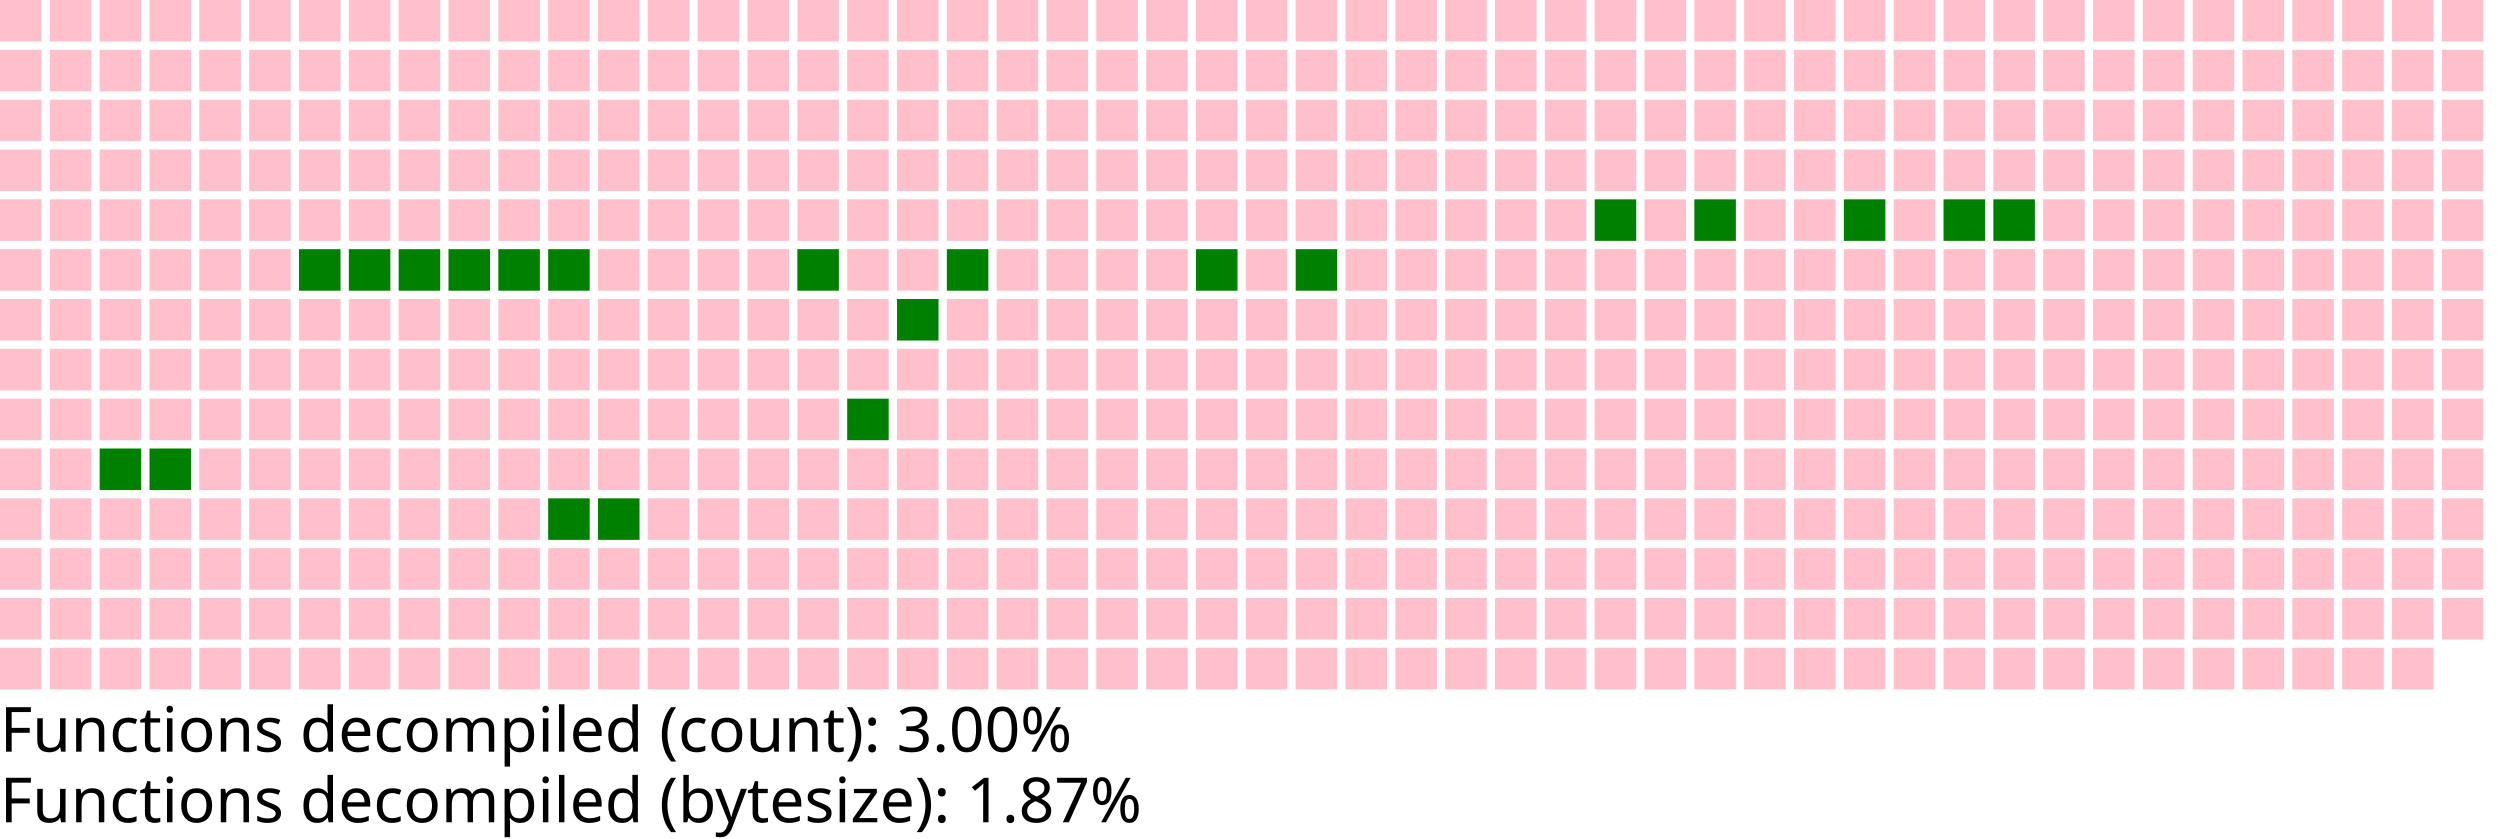
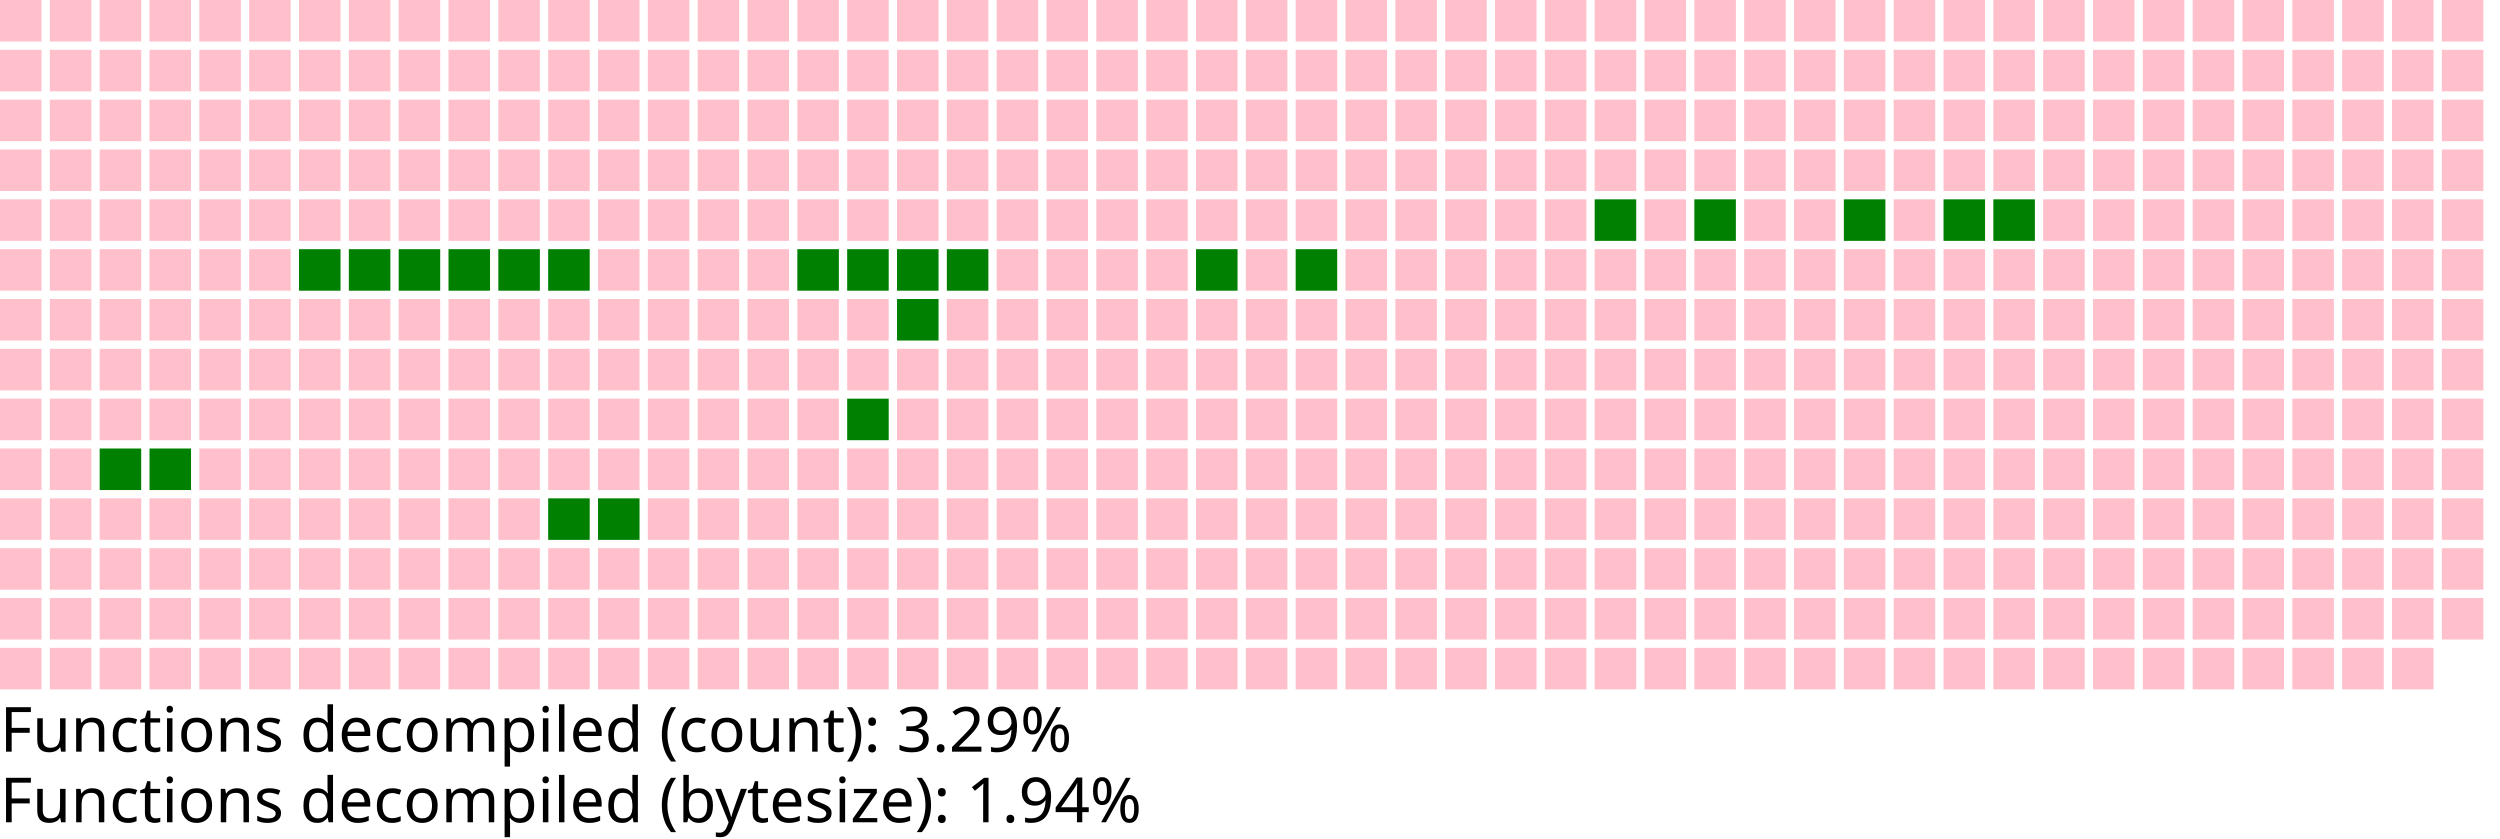
<svg xmlns="http://www.w3.org/2000/svg" version="1.1" width="602" height="202">
  <rect width="10" height="10" x="0" y="0" fill="pink" />
  <rect width="10" height="10" x="12" y="0" fill="pink" />
  <rect width="10" height="10" x="24" y="0" fill="pink" />
  <rect width="10" height="10" x="36" y="0" fill="pink" />
  <rect width="10" height="10" x="48" y="0" fill="pink" />
  <rect width="10" height="10" x="60" y="0" fill="pink" />
  <rect width="10" height="10" x="72" y="0" fill="pink" />
  <rect width="10" height="10" x="84" y="0" fill="pink" />
  <rect width="10" height="10" x="96" y="0" fill="pink" />
  <rect width="10" height="10" x="108" y="0" fill="pink" />
  <rect width="10" height="10" x="120" y="0" fill="pink" />
  <rect width="10" height="10" x="132" y="0" fill="pink" />
  <rect width="10" height="10" x="144" y="0" fill="pink" />
  <rect width="10" height="10" x="156" y="0" fill="pink" />
  <rect width="10" height="10" x="168" y="0" fill="pink" />
  <rect width="10" height="10" x="180" y="0" fill="pink" />
  <rect width="10" height="10" x="192" y="0" fill="pink" />
  <rect width="10" height="10" x="204" y="0" fill="pink" />
  <rect width="10" height="10" x="216" y="0" fill="pink" />
  <rect width="10" height="10" x="228" y="0" fill="pink" />
  <rect width="10" height="10" x="240" y="0" fill="pink" />
  <rect width="10" height="10" x="252" y="0" fill="pink" />
  <rect width="10" height="10" x="264" y="0" fill="pink" />
  <rect width="10" height="10" x="276" y="0" fill="pink" />
  <rect width="10" height="10" x="288" y="0" fill="pink" />
  <rect width="10" height="10" x="300" y="0" fill="pink" />
  <rect width="10" height="10" x="312" y="0" fill="pink" />
  <rect width="10" height="10" x="324" y="0" fill="pink" />
  <rect width="10" height="10" x="336" y="0" fill="pink" />
  <rect width="10" height="10" x="348" y="0" fill="pink" />
  <rect width="10" height="10" x="360" y="0" fill="pink" />
  <rect width="10" height="10" x="372" y="0" fill="pink" />
  <rect width="10" height="10" x="384" y="0" fill="pink" />
  <rect width="10" height="10" x="396" y="0" fill="pink" />
  <rect width="10" height="10" x="408" y="0" fill="pink" />
  <rect width="10" height="10" x="420" y="0" fill="pink" />
  <rect width="10" height="10" x="432" y="0" fill="pink" />
  <rect width="10" height="10" x="444" y="0" fill="pink" />
  <rect width="10" height="10" x="456" y="0" fill="pink" />
  <rect width="10" height="10" x="468" y="0" fill="pink" />
  <rect width="10" height="10" x="480" y="0" fill="pink" />
  <rect width="10" height="10" x="492" y="0" fill="pink" />
  <rect width="10" height="10" x="504" y="0" fill="pink" />
  <rect width="10" height="10" x="516" y="0" fill="pink" />
  <rect width="10" height="10" x="528" y="0" fill="pink" />
  <rect width="10" height="10" x="540" y="0" fill="pink" />
  <rect width="10" height="10" x="552" y="0" fill="pink" />
  <rect width="10" height="10" x="564" y="0" fill="pink" />
  <rect width="10" height="10" x="576" y="0" fill="pink" />
  <rect width="10" height="10" x="588" y="0" fill="pink" />
  <rect width="10" height="10" x="0" y="12" fill="pink" />
  <rect width="10" height="10" x="12" y="12" fill="pink" />
  <rect width="10" height="10" x="24" y="12" fill="pink" />
  <rect width="10" height="10" x="36" y="12" fill="pink" />
  <rect width="10" height="10" x="48" y="12" fill="pink" />
  <rect width="10" height="10" x="60" y="12" fill="pink" />
  <rect width="10" height="10" x="72" y="12" fill="pink" />
  <rect width="10" height="10" x="84" y="12" fill="pink" />
  <rect width="10" height="10" x="96" y="12" fill="pink" />
  <rect width="10" height="10" x="108" y="12" fill="pink" />
  <rect width="10" height="10" x="120" y="12" fill="pink" />
  <rect width="10" height="10" x="132" y="12" fill="pink" />
  <rect width="10" height="10" x="144" y="12" fill="pink" />
  <rect width="10" height="10" x="156" y="12" fill="pink" />
  <rect width="10" height="10" x="168" y="12" fill="pink" />
  <rect width="10" height="10" x="180" y="12" fill="pink" />
  <rect width="10" height="10" x="192" y="12" fill="pink" />
  <rect width="10" height="10" x="204" y="12" fill="pink" />
  <rect width="10" height="10" x="216" y="12" fill="pink" />
  <rect width="10" height="10" x="228" y="12" fill="pink" />
  <rect width="10" height="10" x="240" y="12" fill="pink" />
  <rect width="10" height="10" x="252" y="12" fill="pink" />
  <rect width="10" height="10" x="264" y="12" fill="pink" />
  <rect width="10" height="10" x="276" y="12" fill="pink" />
  <rect width="10" height="10" x="288" y="12" fill="pink" />
  <rect width="10" height="10" x="300" y="12" fill="pink" />
  <rect width="10" height="10" x="312" y="12" fill="pink" />
  <rect width="10" height="10" x="324" y="12" fill="pink" />
  <rect width="10" height="10" x="336" y="12" fill="pink" />
  <rect width="10" height="10" x="348" y="12" fill="pink" />
  <rect width="10" height="10" x="360" y="12" fill="pink" />
  <rect width="10" height="10" x="372" y="12" fill="pink" />
  <rect width="10" height="10" x="384" y="12" fill="pink" />
  <rect width="10" height="10" x="396" y="12" fill="pink" />
  <rect width="10" height="10" x="408" y="12" fill="pink" />
  <rect width="10" height="10" x="420" y="12" fill="pink" />
  <rect width="10" height="10" x="432" y="12" fill="pink" />
  <rect width="10" height="10" x="444" y="12" fill="pink" />
  <rect width="10" height="10" x="456" y="12" fill="pink" />
  <rect width="10" height="10" x="468" y="12" fill="pink" />
  <rect width="10" height="10" x="480" y="12" fill="pink" />
  <rect width="10" height="10" x="492" y="12" fill="pink" />
  <rect width="10" height="10" x="504" y="12" fill="pink" />
  <rect width="10" height="10" x="516" y="12" fill="pink" />
  <rect width="10" height="10" x="528" y="12" fill="pink" />
  <rect width="10" height="10" x="540" y="12" fill="pink" />
  <rect width="10" height="10" x="552" y="12" fill="pink" />
  <rect width="10" height="10" x="564" y="12" fill="pink" />
  <rect width="10" height="10" x="576" y="12" fill="pink" />
  <rect width="10" height="10" x="588" y="12" fill="pink" />
  <rect width="10" height="10" x="0" y="24" fill="pink" />
  <rect width="10" height="10" x="12" y="24" fill="pink" />
  <rect width="10" height="10" x="24" y="24" fill="pink" />
  <rect width="10" height="10" x="36" y="24" fill="pink" />
  <rect width="10" height="10" x="48" y="24" fill="pink" />
  <rect width="10" height="10" x="60" y="24" fill="pink" />
  <rect width="10" height="10" x="72" y="24" fill="pink" />
  <rect width="10" height="10" x="84" y="24" fill="pink" />
  <rect width="10" height="10" x="96" y="24" fill="pink" />
  <rect width="10" height="10" x="108" y="24" fill="pink" />
  <rect width="10" height="10" x="120" y="24" fill="pink" />
  <rect width="10" height="10" x="132" y="24" fill="pink" />
  <rect width="10" height="10" x="144" y="24" fill="pink" />
  <rect width="10" height="10" x="156" y="24" fill="pink" />
  <rect width="10" height="10" x="168" y="24" fill="pink" />
  <rect width="10" height="10" x="180" y="24" fill="pink" />
  <rect width="10" height="10" x="192" y="24" fill="pink" />
  <rect width="10" height="10" x="204" y="24" fill="pink" />
  <rect width="10" height="10" x="216" y="24" fill="pink" />
  <rect width="10" height="10" x="228" y="24" fill="pink" />
  <rect width="10" height="10" x="240" y="24" fill="pink" />
  <rect width="10" height="10" x="252" y="24" fill="pink" />
  <rect width="10" height="10" x="264" y="24" fill="pink" />
  <rect width="10" height="10" x="276" y="24" fill="pink" />
  <rect width="10" height="10" x="288" y="24" fill="pink" />
  <rect width="10" height="10" x="300" y="24" fill="pink" />
  <rect width="10" height="10" x="312" y="24" fill="pink" />
  <rect width="10" height="10" x="324" y="24" fill="pink" />
  <rect width="10" height="10" x="336" y="24" fill="pink" />
  <rect width="10" height="10" x="348" y="24" fill="pink" />
  <rect width="10" height="10" x="360" y="24" fill="pink" />
  <rect width="10" height="10" x="372" y="24" fill="pink" />
  <rect width="10" height="10" x="384" y="24" fill="pink" />
  <rect width="10" height="10" x="396" y="24" fill="pink" />
  <rect width="10" height="10" x="408" y="24" fill="pink" />
  <rect width="10" height="10" x="420" y="24" fill="pink" />
  <rect width="10" height="10" x="432" y="24" fill="pink" />
  <rect width="10" height="10" x="444" y="24" fill="pink" />
  <rect width="10" height="10" x="456" y="24" fill="pink" />
  <rect width="10" height="10" x="468" y="24" fill="pink" />
  <rect width="10" height="10" x="480" y="24" fill="pink" />
  <rect width="10" height="10" x="492" y="24" fill="pink" />
  <rect width="10" height="10" x="504" y="24" fill="pink" />
  <rect width="10" height="10" x="516" y="24" fill="pink" />
  <rect width="10" height="10" x="528" y="24" fill="pink" />
  <rect width="10" height="10" x="540" y="24" fill="pink" />
  <rect width="10" height="10" x="552" y="24" fill="pink" />
  <rect width="10" height="10" x="564" y="24" fill="pink" />
  <rect width="10" height="10" x="576" y="24" fill="pink" />
  <rect width="10" height="10" x="588" y="24" fill="pink" />
  <rect width="10" height="10" x="0" y="36" fill="pink" />
  <rect width="10" height="10" x="12" y="36" fill="pink" />
  <rect width="10" height="10" x="24" y="36" fill="pink" />
  <rect width="10" height="10" x="36" y="36" fill="pink" />
  <rect width="10" height="10" x="48" y="36" fill="pink" />
  <rect width="10" height="10" x="60" y="36" fill="pink" />
  <rect width="10" height="10" x="72" y="36" fill="pink" />
  <rect width="10" height="10" x="84" y="36" fill="pink" />
  <rect width="10" height="10" x="96" y="36" fill="pink" />
  <rect width="10" height="10" x="108" y="36" fill="pink" />
  <rect width="10" height="10" x="120" y="36" fill="pink" />
  <rect width="10" height="10" x="132" y="36" fill="pink" />
  <rect width="10" height="10" x="144" y="36" fill="pink" />
  <rect width="10" height="10" x="156" y="36" fill="pink" />
  <rect width="10" height="10" x="168" y="36" fill="pink" />
  <rect width="10" height="10" x="180" y="36" fill="pink" />
  <rect width="10" height="10" x="192" y="36" fill="pink" />
  <rect width="10" height="10" x="204" y="36" fill="pink" />
  <rect width="10" height="10" x="216" y="36" fill="pink" />
  <rect width="10" height="10" x="228" y="36" fill="pink" />
  <rect width="10" height="10" x="240" y="36" fill="pink" />
  <rect width="10" height="10" x="252" y="36" fill="pink" />
  <rect width="10" height="10" x="264" y="36" fill="pink" />
  <rect width="10" height="10" x="276" y="36" fill="pink" />
  <rect width="10" height="10" x="288" y="36" fill="pink" />
  <rect width="10" height="10" x="300" y="36" fill="pink" />
  <rect width="10" height="10" x="312" y="36" fill="pink" />
  <rect width="10" height="10" x="324" y="36" fill="pink" />
  <rect width="10" height="10" x="336" y="36" fill="pink" />
  <rect width="10" height="10" x="348" y="36" fill="pink" />
  <rect width="10" height="10" x="360" y="36" fill="pink" />
  <rect width="10" height="10" x="372" y="36" fill="pink" />
  <rect width="10" height="10" x="384" y="36" fill="pink" />
  <rect width="10" height="10" x="396" y="36" fill="pink" />
  <rect width="10" height="10" x="408" y="36" fill="pink" />
  <rect width="10" height="10" x="420" y="36" fill="pink" />
  <rect width="10" height="10" x="432" y="36" fill="pink" />
  <rect width="10" height="10" x="444" y="36" fill="pink" />
  <rect width="10" height="10" x="456" y="36" fill="pink" />
  <rect width="10" height="10" x="468" y="36" fill="pink" />
  <rect width="10" height="10" x="480" y="36" fill="pink" />
  <rect width="10" height="10" x="492" y="36" fill="pink" />
  <rect width="10" height="10" x="504" y="36" fill="pink" />
  <rect width="10" height="10" x="516" y="36" fill="pink" />
  <rect width="10" height="10" x="528" y="36" fill="pink" />
  <rect width="10" height="10" x="540" y="36" fill="pink" />
  <rect width="10" height="10" x="552" y="36" fill="pink" />
  <rect width="10" height="10" x="564" y="36" fill="pink" />
  <rect width="10" height="10" x="576" y="36" fill="pink" />
  <rect width="10" height="10" x="588" y="36" fill="pink" />
  <rect width="10" height="10" x="0" y="48" fill="pink" />
  <rect width="10" height="10" x="12" y="48" fill="pink" />
  <rect width="10" height="10" x="24" y="48" fill="pink" />
  <rect width="10" height="10" x="36" y="48" fill="pink" />
  <rect width="10" height="10" x="48" y="48" fill="pink" />
  <rect width="10" height="10" x="60" y="48" fill="pink" />
  <rect width="10" height="10" x="72" y="48" fill="pink" />
  <rect width="10" height="10" x="84" y="48" fill="pink" />
  <rect width="10" height="10" x="96" y="48" fill="pink" />
  <rect width="10" height="10" x="108" y="48" fill="pink" />
  <rect width="10" height="10" x="120" y="48" fill="pink" />
  <rect width="10" height="10" x="132" y="48" fill="pink" />
  <rect width="10" height="10" x="144" y="48" fill="pink" />
  <rect width="10" height="10" x="156" y="48" fill="pink" />
  <rect width="10" height="10" x="168" y="48" fill="pink" />
  <rect width="10" height="10" x="180" y="48" fill="pink" />
  <rect width="10" height="10" x="192" y="48" fill="pink" />
  <rect width="10" height="10" x="204" y="48" fill="pink" />
  <rect width="10" height="10" x="216" y="48" fill="pink" />
  <rect width="10" height="10" x="228" y="48" fill="pink" />
  <rect width="10" height="10" x="240" y="48" fill="pink" />
  <rect width="10" height="10" x="252" y="48" fill="pink" />
  <rect width="10" height="10" x="264" y="48" fill="pink" />
  <rect width="10" height="10" x="276" y="48" fill="pink" />
  <rect width="10" height="10" x="288" y="48" fill="pink" />
  <rect width="10" height="10" x="300" y="48" fill="pink" />
  <rect width="10" height="10" x="312" y="48" fill="pink" />
  <rect width="10" height="10" x="324" y="48" fill="pink" />
  <rect width="10" height="10" x="336" y="48" fill="pink" />
  <rect width="10" height="10" x="348" y="48" fill="pink" />
  <rect width="10" height="10" x="360" y="48" fill="pink" />
  <rect width="10" height="10" x="372" y="48" fill="pink" />
  <rect width="10" height="10" x="384" y="48" fill="green" />
  <rect width="10" height="10" x="396" y="48" fill="pink" />
  <rect width="10" height="10" x="408" y="48" fill="green" />
  <rect width="10" height="10" x="420" y="48" fill="pink" />
  <rect width="10" height="10" x="432" y="48" fill="pink" />
  <rect width="10" height="10" x="444" y="48" fill="green" />
  <rect width="10" height="10" x="456" y="48" fill="pink" />
  <rect width="10" height="10" x="468" y="48" fill="green" />
  <rect width="10" height="10" x="480" y="48" fill="green" />
  <rect width="10" height="10" x="492" y="48" fill="pink" />
  <rect width="10" height="10" x="504" y="48" fill="pink" />
  <rect width="10" height="10" x="516" y="48" fill="pink" />
  <rect width="10" height="10" x="528" y="48" fill="pink" />
  <rect width="10" height="10" x="540" y="48" fill="pink" />
  <rect width="10" height="10" x="552" y="48" fill="pink" />
  <rect width="10" height="10" x="564" y="48" fill="pink" />
  <rect width="10" height="10" x="576" y="48" fill="pink" />
  <rect width="10" height="10" x="588" y="48" fill="pink" />
  <rect width="10" height="10" x="0" y="60" fill="pink" />
  <rect width="10" height="10" x="12" y="60" fill="pink" />
  <rect width="10" height="10" x="24" y="60" fill="pink" />
  <rect width="10" height="10" x="36" y="60" fill="pink" />
  <rect width="10" height="10" x="48" y="60" fill="pink" />
  <rect width="10" height="10" x="60" y="60" fill="pink" />
  <rect width="10" height="10" x="72" y="60" fill="green" />
  <rect width="10" height="10" x="84" y="60" fill="green" />
  <rect width="10" height="10" x="96" y="60" fill="green" />
  <rect width="10" height="10" x="108" y="60" fill="green" />
  <rect width="10" height="10" x="120" y="60" fill="green" />
  <rect width="10" height="10" x="132" y="60" fill="green" />
  <rect width="10" height="10" x="144" y="60" fill="pink" />
  <rect width="10" height="10" x="156" y="60" fill="pink" />
  <rect width="10" height="10" x="168" y="60" fill="pink" />
  <rect width="10" height="10" x="180" y="60" fill="pink" />
  <rect width="10" height="10" x="192" y="60" fill="green" />
-   <rect width="10" height="10" x="204" y="60" fill="pink" />
-   <rect width="10" height="10" x="216" y="60" fill="pink" />
+   <rect width="10" height="10" x="204" y="60" fill="green" />
+   <rect width="10" height="10" x="216" y="60" fill="green" />
  <rect width="10" height="10" x="228" y="60" fill="green" />
  <rect width="10" height="10" x="240" y="60" fill="pink" />
  <rect width="10" height="10" x="252" y="60" fill="pink" />
  <rect width="10" height="10" x="264" y="60" fill="pink" />
  <rect width="10" height="10" x="276" y="60" fill="pink" />
  <rect width="10" height="10" x="288" y="60" fill="green" />
  <rect width="10" height="10" x="300" y="60" fill="pink" />
  <rect width="10" height="10" x="312" y="60" fill="green" />
  <rect width="10" height="10" x="324" y="60" fill="pink" />
  <rect width="10" height="10" x="336" y="60" fill="pink" />
  <rect width="10" height="10" x="348" y="60" fill="pink" />
  <rect width="10" height="10" x="360" y="60" fill="pink" />
  <rect width="10" height="10" x="372" y="60" fill="pink" />
  <rect width="10" height="10" x="384" y="60" fill="pink" />
  <rect width="10" height="10" x="396" y="60" fill="pink" />
  <rect width="10" height="10" x="408" y="60" fill="pink" />
  <rect width="10" height="10" x="420" y="60" fill="pink" />
  <rect width="10" height="10" x="432" y="60" fill="pink" />
  <rect width="10" height="10" x="444" y="60" fill="pink" />
  <rect width="10" height="10" x="456" y="60" fill="pink" />
  <rect width="10" height="10" x="468" y="60" fill="pink" />
  <rect width="10" height="10" x="480" y="60" fill="pink" />
  <rect width="10" height="10" x="492" y="60" fill="pink" />
  <rect width="10" height="10" x="504" y="60" fill="pink" />
  <rect width="10" height="10" x="516" y="60" fill="pink" />
  <rect width="10" height="10" x="528" y="60" fill="pink" />
  <rect width="10" height="10" x="540" y="60" fill="pink" />
  <rect width="10" height="10" x="552" y="60" fill="pink" />
  <rect width="10" height="10" x="564" y="60" fill="pink" />
  <rect width="10" height="10" x="576" y="60" fill="pink" />
  <rect width="10" height="10" x="588" y="60" fill="pink" />
  <rect width="10" height="10" x="0" y="72" fill="pink" />
  <rect width="10" height="10" x="12" y="72" fill="pink" />
  <rect width="10" height="10" x="24" y="72" fill="pink" />
  <rect width="10" height="10" x="36" y="72" fill="pink" />
  <rect width="10" height="10" x="48" y="72" fill="pink" />
  <rect width="10" height="10" x="60" y="72" fill="pink" />
  <rect width="10" height="10" x="72" y="72" fill="pink" />
  <rect width="10" height="10" x="84" y="72" fill="pink" />
  <rect width="10" height="10" x="96" y="72" fill="pink" />
  <rect width="10" height="10" x="108" y="72" fill="pink" />
  <rect width="10" height="10" x="120" y="72" fill="pink" />
  <rect width="10" height="10" x="132" y="72" fill="pink" />
  <rect width="10" height="10" x="144" y="72" fill="pink" />
  <rect width="10" height="10" x="156" y="72" fill="pink" />
  <rect width="10" height="10" x="168" y="72" fill="pink" />
  <rect width="10" height="10" x="180" y="72" fill="pink" />
  <rect width="10" height="10" x="192" y="72" fill="pink" />
  <rect width="10" height="10" x="204" y="72" fill="pink" />
  <rect width="10" height="10" x="216" y="72" fill="green" />
  <rect width="10" height="10" x="228" y="72" fill="pink" />
  <rect width="10" height="10" x="240" y="72" fill="pink" />
  <rect width="10" height="10" x="252" y="72" fill="pink" />
  <rect width="10" height="10" x="264" y="72" fill="pink" />
  <rect width="10" height="10" x="276" y="72" fill="pink" />
  <rect width="10" height="10" x="288" y="72" fill="pink" />
  <rect width="10" height="10" x="300" y="72" fill="pink" />
  <rect width="10" height="10" x="312" y="72" fill="pink" />
  <rect width="10" height="10" x="324" y="72" fill="pink" />
  <rect width="10" height="10" x="336" y="72" fill="pink" />
  <rect width="10" height="10" x="348" y="72" fill="pink" />
  <rect width="10" height="10" x="360" y="72" fill="pink" />
  <rect width="10" height="10" x="372" y="72" fill="pink" />
  <rect width="10" height="10" x="384" y="72" fill="pink" />
  <rect width="10" height="10" x="396" y="72" fill="pink" />
  <rect width="10" height="10" x="408" y="72" fill="pink" />
  <rect width="10" height="10" x="420" y="72" fill="pink" />
  <rect width="10" height="10" x="432" y="72" fill="pink" />
  <rect width="10" height="10" x="444" y="72" fill="pink" />
  <rect width="10" height="10" x="456" y="72" fill="pink" />
  <rect width="10" height="10" x="468" y="72" fill="pink" />
  <rect width="10" height="10" x="480" y="72" fill="pink" />
  <rect width="10" height="10" x="492" y="72" fill="pink" />
  <rect width="10" height="10" x="504" y="72" fill="pink" />
  <rect width="10" height="10" x="516" y="72" fill="pink" />
  <rect width="10" height="10" x="528" y="72" fill="pink" />
  <rect width="10" height="10" x="540" y="72" fill="pink" />
  <rect width="10" height="10" x="552" y="72" fill="pink" />
  <rect width="10" height="10" x="564" y="72" fill="pink" />
  <rect width="10" height="10" x="576" y="72" fill="pink" />
  <rect width="10" height="10" x="588" y="72" fill="pink" />
  <rect width="10" height="10" x="0" y="84" fill="pink" />
  <rect width="10" height="10" x="12" y="84" fill="pink" />
  <rect width="10" height="10" x="24" y="84" fill="pink" />
  <rect width="10" height="10" x="36" y="84" fill="pink" />
  <rect width="10" height="10" x="48" y="84" fill="pink" />
  <rect width="10" height="10" x="60" y="84" fill="pink" />
  <rect width="10" height="10" x="72" y="84" fill="pink" />
  <rect width="10" height="10" x="84" y="84" fill="pink" />
  <rect width="10" height="10" x="96" y="84" fill="pink" />
  <rect width="10" height="10" x="108" y="84" fill="pink" />
  <rect width="10" height="10" x="120" y="84" fill="pink" />
  <rect width="10" height="10" x="132" y="84" fill="pink" />
  <rect width="10" height="10" x="144" y="84" fill="pink" />
  <rect width="10" height="10" x="156" y="84" fill="pink" />
  <rect width="10" height="10" x="168" y="84" fill="pink" />
  <rect width="10" height="10" x="180" y="84" fill="pink" />
  <rect width="10" height="10" x="192" y="84" fill="pink" />
  <rect width="10" height="10" x="204" y="84" fill="pink" />
  <rect width="10" height="10" x="216" y="84" fill="pink" />
  <rect width="10" height="10" x="228" y="84" fill="pink" />
  <rect width="10" height="10" x="240" y="84" fill="pink" />
  <rect width="10" height="10" x="252" y="84" fill="pink" />
  <rect width="10" height="10" x="264" y="84" fill="pink" />
  <rect width="10" height="10" x="276" y="84" fill="pink" />
  <rect width="10" height="10" x="288" y="84" fill="pink" />
  <rect width="10" height="10" x="300" y="84" fill="pink" />
  <rect width="10" height="10" x="312" y="84" fill="pink" />
  <rect width="10" height="10" x="324" y="84" fill="pink" />
  <rect width="10" height="10" x="336" y="84" fill="pink" />
  <rect width="10" height="10" x="348" y="84" fill="pink" />
  <rect width="10" height="10" x="360" y="84" fill="pink" />
  <rect width="10" height="10" x="372" y="84" fill="pink" />
  <rect width="10" height="10" x="384" y="84" fill="pink" />
  <rect width="10" height="10" x="396" y="84" fill="pink" />
  <rect width="10" height="10" x="408" y="84" fill="pink" />
  <rect width="10" height="10" x="420" y="84" fill="pink" />
  <rect width="10" height="10" x="432" y="84" fill="pink" />
  <rect width="10" height="10" x="444" y="84" fill="pink" />
  <rect width="10" height="10" x="456" y="84" fill="pink" />
  <rect width="10" height="10" x="468" y="84" fill="pink" />
  <rect width="10" height="10" x="480" y="84" fill="pink" />
  <rect width="10" height="10" x="492" y="84" fill="pink" />
  <rect width="10" height="10" x="504" y="84" fill="pink" />
  <rect width="10" height="10" x="516" y="84" fill="pink" />
  <rect width="10" height="10" x="528" y="84" fill="pink" />
  <rect width="10" height="10" x="540" y="84" fill="pink" />
  <rect width="10" height="10" x="552" y="84" fill="pink" />
  <rect width="10" height="10" x="564" y="84" fill="pink" />
  <rect width="10" height="10" x="576" y="84" fill="pink" />
  <rect width="10" height="10" x="588" y="84" fill="pink" />
  <rect width="10" height="10" x="0" y="96" fill="pink" />
  <rect width="10" height="10" x="12" y="96" fill="pink" />
  <rect width="10" height="10" x="24" y="96" fill="pink" />
  <rect width="10" height="10" x="36" y="96" fill="pink" />
  <rect width="10" height="10" x="48" y="96" fill="pink" />
  <rect width="10" height="10" x="60" y="96" fill="pink" />
  <rect width="10" height="10" x="72" y="96" fill="pink" />
  <rect width="10" height="10" x="84" y="96" fill="pink" />
  <rect width="10" height="10" x="96" y="96" fill="pink" />
  <rect width="10" height="10" x="108" y="96" fill="pink" />
  <rect width="10" height="10" x="120" y="96" fill="pink" />
  <rect width="10" height="10" x="132" y="96" fill="pink" />
  <rect width="10" height="10" x="144" y="96" fill="pink" />
  <rect width="10" height="10" x="156" y="96" fill="pink" />
  <rect width="10" height="10" x="168" y="96" fill="pink" />
  <rect width="10" height="10" x="180" y="96" fill="pink" />
  <rect width="10" height="10" x="192" y="96" fill="pink" />
  <rect width="10" height="10" x="204" y="96" fill="green" />
  <rect width="10" height="10" x="216" y="96" fill="pink" />
  <rect width="10" height="10" x="228" y="96" fill="pink" />
  <rect width="10" height="10" x="240" y="96" fill="pink" />
  <rect width="10" height="10" x="252" y="96" fill="pink" />
  <rect width="10" height="10" x="264" y="96" fill="pink" />
  <rect width="10" height="10" x="276" y="96" fill="pink" />
  <rect width="10" height="10" x="288" y="96" fill="pink" />
  <rect width="10" height="10" x="300" y="96" fill="pink" />
  <rect width="10" height="10" x="312" y="96" fill="pink" />
  <rect width="10" height="10" x="324" y="96" fill="pink" />
  <rect width="10" height="10" x="336" y="96" fill="pink" />
  <rect width="10" height="10" x="348" y="96" fill="pink" />
  <rect width="10" height="10" x="360" y="96" fill="pink" />
  <rect width="10" height="10" x="372" y="96" fill="pink" />
  <rect width="10" height="10" x="384" y="96" fill="pink" />
  <rect width="10" height="10" x="396" y="96" fill="pink" />
  <rect width="10" height="10" x="408" y="96" fill="pink" />
  <rect width="10" height="10" x="420" y="96" fill="pink" />
  <rect width="10" height="10" x="432" y="96" fill="pink" />
  <rect width="10" height="10" x="444" y="96" fill="pink" />
  <rect width="10" height="10" x="456" y="96" fill="pink" />
  <rect width="10" height="10" x="468" y="96" fill="pink" />
  <rect width="10" height="10" x="480" y="96" fill="pink" />
  <rect width="10" height="10" x="492" y="96" fill="pink" />
  <rect width="10" height="10" x="504" y="96" fill="pink" />
  <rect width="10" height="10" x="516" y="96" fill="pink" />
  <rect width="10" height="10" x="528" y="96" fill="pink" />
  <rect width="10" height="10" x="540" y="96" fill="pink" />
  <rect width="10" height="10" x="552" y="96" fill="pink" />
  <rect width="10" height="10" x="564" y="96" fill="pink" />
  <rect width="10" height="10" x="576" y="96" fill="pink" />
  <rect width="10" height="10" x="588" y="96" fill="pink" />
  <rect width="10" height="10" x="0" y="108" fill="pink" />
  <rect width="10" height="10" x="12" y="108" fill="pink" />
  <rect width="10" height="10" x="24" y="108" fill="green" />
  <rect width="10" height="10" x="36" y="108" fill="green" />
  <rect width="10" height="10" x="48" y="108" fill="pink" />
  <rect width="10" height="10" x="60" y="108" fill="pink" />
  <rect width="10" height="10" x="72" y="108" fill="pink" />
  <rect width="10" height="10" x="84" y="108" fill="pink" />
  <rect width="10" height="10" x="96" y="108" fill="pink" />
  <rect width="10" height="10" x="108" y="108" fill="pink" />
  <rect width="10" height="10" x="120" y="108" fill="pink" />
  <rect width="10" height="10" x="132" y="108" fill="pink" />
  <rect width="10" height="10" x="144" y="108" fill="pink" />
  <rect width="10" height="10" x="156" y="108" fill="pink" />
  <rect width="10" height="10" x="168" y="108" fill="pink" />
  <rect width="10" height="10" x="180" y="108" fill="pink" />
  <rect width="10" height="10" x="192" y="108" fill="pink" />
  <rect width="10" height="10" x="204" y="108" fill="pink" />
  <rect width="10" height="10" x="216" y="108" fill="pink" />
  <rect width="10" height="10" x="228" y="108" fill="pink" />
  <rect width="10" height="10" x="240" y="108" fill="pink" />
  <rect width="10" height="10" x="252" y="108" fill="pink" />
  <rect width="10" height="10" x="264" y="108" fill="pink" />
  <rect width="10" height="10" x="276" y="108" fill="pink" />
  <rect width="10" height="10" x="288" y="108" fill="pink" />
  <rect width="10" height="10" x="300" y="108" fill="pink" />
  <rect width="10" height="10" x="312" y="108" fill="pink" />
  <rect width="10" height="10" x="324" y="108" fill="pink" />
  <rect width="10" height="10" x="336" y="108" fill="pink" />
  <rect width="10" height="10" x="348" y="108" fill="pink" />
  <rect width="10" height="10" x="360" y="108" fill="pink" />
  <rect width="10" height="10" x="372" y="108" fill="pink" />
  <rect width="10" height="10" x="384" y="108" fill="pink" />
  <rect width="10" height="10" x="396" y="108" fill="pink" />
  <rect width="10" height="10" x="408" y="108" fill="pink" />
  <rect width="10" height="10" x="420" y="108" fill="pink" />
  <rect width="10" height="10" x="432" y="108" fill="pink" />
  <rect width="10" height="10" x="444" y="108" fill="pink" />
  <rect width="10" height="10" x="456" y="108" fill="pink" />
  <rect width="10" height="10" x="468" y="108" fill="pink" />
  <rect width="10" height="10" x="480" y="108" fill="pink" />
  <rect width="10" height="10" x="492" y="108" fill="pink" />
  <rect width="10" height="10" x="504" y="108" fill="pink" />
  <rect width="10" height="10" x="516" y="108" fill="pink" />
  <rect width="10" height="10" x="528" y="108" fill="pink" />
  <rect width="10" height="10" x="540" y="108" fill="pink" />
  <rect width="10" height="10" x="552" y="108" fill="pink" />
  <rect width="10" height="10" x="564" y="108" fill="pink" />
  <rect width="10" height="10" x="576" y="108" fill="pink" />
  <rect width="10" height="10" x="588" y="108" fill="pink" />
  <rect width="10" height="10" x="0" y="120" fill="pink" />
  <rect width="10" height="10" x="12" y="120" fill="pink" />
  <rect width="10" height="10" x="24" y="120" fill="pink" />
  <rect width="10" height="10" x="36" y="120" fill="pink" />
  <rect width="10" height="10" x="48" y="120" fill="pink" />
  <rect width="10" height="10" x="60" y="120" fill="pink" />
  <rect width="10" height="10" x="72" y="120" fill="pink" />
  <rect width="10" height="10" x="84" y="120" fill="pink" />
  <rect width="10" height="10" x="96" y="120" fill="pink" />
  <rect width="10" height="10" x="108" y="120" fill="pink" />
  <rect width="10" height="10" x="120" y="120" fill="pink" />
  <rect width="10" height="10" x="132" y="120" fill="green" />
  <rect width="10" height="10" x="144" y="120" fill="green" />
  <rect width="10" height="10" x="156" y="120" fill="pink" />
  <rect width="10" height="10" x="168" y="120" fill="pink" />
  <rect width="10" height="10" x="180" y="120" fill="pink" />
  <rect width="10" height="10" x="192" y="120" fill="pink" />
  <rect width="10" height="10" x="204" y="120" fill="pink" />
  <rect width="10" height="10" x="216" y="120" fill="pink" />
  <rect width="10" height="10" x="228" y="120" fill="pink" />
  <rect width="10" height="10" x="240" y="120" fill="pink" />
  <rect width="10" height="10" x="252" y="120" fill="pink" />
  <rect width="10" height="10" x="264" y="120" fill="pink" />
  <rect width="10" height="10" x="276" y="120" fill="pink" />
  <rect width="10" height="10" x="288" y="120" fill="pink" />
  <rect width="10" height="10" x="300" y="120" fill="pink" />
  <rect width="10" height="10" x="312" y="120" fill="pink" />
  <rect width="10" height="10" x="324" y="120" fill="pink" />
  <rect width="10" height="10" x="336" y="120" fill="pink" />
  <rect width="10" height="10" x="348" y="120" fill="pink" />
  <rect width="10" height="10" x="360" y="120" fill="pink" />
  <rect width="10" height="10" x="372" y="120" fill="pink" />
  <rect width="10" height="10" x="384" y="120" fill="pink" />
  <rect width="10" height="10" x="396" y="120" fill="pink" />
  <rect width="10" height="10" x="408" y="120" fill="pink" />
  <rect width="10" height="10" x="420" y="120" fill="pink" />
  <rect width="10" height="10" x="432" y="120" fill="pink" />
  <rect width="10" height="10" x="444" y="120" fill="pink" />
  <rect width="10" height="10" x="456" y="120" fill="pink" />
  <rect width="10" height="10" x="468" y="120" fill="pink" />
  <rect width="10" height="10" x="480" y="120" fill="pink" />
  <rect width="10" height="10" x="492" y="120" fill="pink" />
  <rect width="10" height="10" x="504" y="120" fill="pink" />
  <rect width="10" height="10" x="516" y="120" fill="pink" />
  <rect width="10" height="10" x="528" y="120" fill="pink" />
  <rect width="10" height="10" x="540" y="120" fill="pink" />
  <rect width="10" height="10" x="552" y="120" fill="pink" />
  <rect width="10" height="10" x="564" y="120" fill="pink" />
  <rect width="10" height="10" x="576" y="120" fill="pink" />
  <rect width="10" height="10" x="588" y="120" fill="pink" />
  <rect width="10" height="10" x="0" y="132" fill="pink" />
  <rect width="10" height="10" x="12" y="132" fill="pink" />
  <rect width="10" height="10" x="24" y="132" fill="pink" />
  <rect width="10" height="10" x="36" y="132" fill="pink" />
  <rect width="10" height="10" x="48" y="132" fill="pink" />
  <rect width="10" height="10" x="60" y="132" fill="pink" />
  <rect width="10" height="10" x="72" y="132" fill="pink" />
  <rect width="10" height="10" x="84" y="132" fill="pink" />
  <rect width="10" height="10" x="96" y="132" fill="pink" />
  <rect width="10" height="10" x="108" y="132" fill="pink" />
  <rect width="10" height="10" x="120" y="132" fill="pink" />
  <rect width="10" height="10" x="132" y="132" fill="pink" />
  <rect width="10" height="10" x="144" y="132" fill="pink" />
  <rect width="10" height="10" x="156" y="132" fill="pink" />
  <rect width="10" height="10" x="168" y="132" fill="pink" />
  <rect width="10" height="10" x="180" y="132" fill="pink" />
  <rect width="10" height="10" x="192" y="132" fill="pink" />
  <rect width="10" height="10" x="204" y="132" fill="pink" />
  <rect width="10" height="10" x="216" y="132" fill="pink" />
  <rect width="10" height="10" x="228" y="132" fill="pink" />
  <rect width="10" height="10" x="240" y="132" fill="pink" />
  <rect width="10" height="10" x="252" y="132" fill="pink" />
  <rect width="10" height="10" x="264" y="132" fill="pink" />
  <rect width="10" height="10" x="276" y="132" fill="pink" />
  <rect width="10" height="10" x="288" y="132" fill="pink" />
  <rect width="10" height="10" x="300" y="132" fill="pink" />
  <rect width="10" height="10" x="312" y="132" fill="pink" />
  <rect width="10" height="10" x="324" y="132" fill="pink" />
  <rect width="10" height="10" x="336" y="132" fill="pink" />
  <rect width="10" height="10" x="348" y="132" fill="pink" />
  <rect width="10" height="10" x="360" y="132" fill="pink" />
  <rect width="10" height="10" x="372" y="132" fill="pink" />
  <rect width="10" height="10" x="384" y="132" fill="pink" />
  <rect width="10" height="10" x="396" y="132" fill="pink" />
  <rect width="10" height="10" x="408" y="132" fill="pink" />
  <rect width="10" height="10" x="420" y="132" fill="pink" />
  <rect width="10" height="10" x="432" y="132" fill="pink" />
  <rect width="10" height="10" x="444" y="132" fill="pink" />
  <rect width="10" height="10" x="456" y="132" fill="pink" />
  <rect width="10" height="10" x="468" y="132" fill="pink" />
  <rect width="10" height="10" x="480" y="132" fill="pink" />
  <rect width="10" height="10" x="492" y="132" fill="pink" />
  <rect width="10" height="10" x="504" y="132" fill="pink" />
  <rect width="10" height="10" x="516" y="132" fill="pink" />
  <rect width="10" height="10" x="528" y="132" fill="pink" />
  <rect width="10" height="10" x="540" y="132" fill="pink" />
  <rect width="10" height="10" x="552" y="132" fill="pink" />
  <rect width="10" height="10" x="564" y="132" fill="pink" />
  <rect width="10" height="10" x="576" y="132" fill="pink" />
  <rect width="10" height="10" x="588" y="132" fill="pink" />
  <rect width="10" height="10" x="0" y="144" fill="pink" />
  <rect width="10" height="10" x="12" y="144" fill="pink" />
  <rect width="10" height="10" x="24" y="144" fill="pink" />
  <rect width="10" height="10" x="36" y="144" fill="pink" />
  <rect width="10" height="10" x="48" y="144" fill="pink" />
  <rect width="10" height="10" x="60" y="144" fill="pink" />
  <rect width="10" height="10" x="72" y="144" fill="pink" />
  <rect width="10" height="10" x="84" y="144" fill="pink" />
  <rect width="10" height="10" x="96" y="144" fill="pink" />
  <rect width="10" height="10" x="108" y="144" fill="pink" />
  <rect width="10" height="10" x="120" y="144" fill="pink" />
  <rect width="10" height="10" x="132" y="144" fill="pink" />
  <rect width="10" height="10" x="144" y="144" fill="pink" />
  <rect width="10" height="10" x="156" y="144" fill="pink" />
  <rect width="10" height="10" x="168" y="144" fill="pink" />
  <rect width="10" height="10" x="180" y="144" fill="pink" />
  <rect width="10" height="10" x="192" y="144" fill="pink" />
  <rect width="10" height="10" x="204" y="144" fill="pink" />
  <rect width="10" height="10" x="216" y="144" fill="pink" />
  <rect width="10" height="10" x="228" y="144" fill="pink" />
  <rect width="10" height="10" x="240" y="144" fill="pink" />
  <rect width="10" height="10" x="252" y="144" fill="pink" />
  <rect width="10" height="10" x="264" y="144" fill="pink" />
  <rect width="10" height="10" x="276" y="144" fill="pink" />
  <rect width="10" height="10" x="288" y="144" fill="pink" />
  <rect width="10" height="10" x="300" y="144" fill="pink" />
  <rect width="10" height="10" x="312" y="144" fill="pink" />
  <rect width="10" height="10" x="324" y="144" fill="pink" />
  <rect width="10" height="10" x="336" y="144" fill="pink" />
  <rect width="10" height="10" x="348" y="144" fill="pink" />
  <rect width="10" height="10" x="360" y="144" fill="pink" />
  <rect width="10" height="10" x="372" y="144" fill="pink" />
  <rect width="10" height="10" x="384" y="144" fill="pink" />
  <rect width="10" height="10" x="396" y="144" fill="pink" />
  <rect width="10" height="10" x="408" y="144" fill="pink" />
  <rect width="10" height="10" x="420" y="144" fill="pink" />
  <rect width="10" height="10" x="432" y="144" fill="pink" />
  <rect width="10" height="10" x="444" y="144" fill="pink" />
  <rect width="10" height="10" x="456" y="144" fill="pink" />
  <rect width="10" height="10" x="468" y="144" fill="pink" />
  <rect width="10" height="10" x="480" y="144" fill="pink" />
  <rect width="10" height="10" x="492" y="144" fill="pink" />
  <rect width="10" height="10" x="504" y="144" fill="pink" />
  <rect width="10" height="10" x="516" y="144" fill="pink" />
  <rect width="10" height="10" x="528" y="144" fill="pink" />
  <rect width="10" height="10" x="540" y="144" fill="pink" />
  <rect width="10" height="10" x="552" y="144" fill="pink" />
  <rect width="10" height="10" x="564" y="144" fill="pink" />
  <rect width="10" height="10" x="576" y="144" fill="pink" />
  <rect width="10" height="10" x="588" y="144" fill="pink" />
  <rect width="10" height="10" x="0" y="156" fill="pink" />
  <rect width="10" height="10" x="12" y="156" fill="pink" />
  <rect width="10" height="10" x="24" y="156" fill="pink" />
  <rect width="10" height="10" x="36" y="156" fill="pink" />
  <rect width="10" height="10" x="48" y="156" fill="pink" />
  <rect width="10" height="10" x="60" y="156" fill="pink" />
  <rect width="10" height="10" x="72" y="156" fill="pink" />
  <rect width="10" height="10" x="84" y="156" fill="pink" />
  <rect width="10" height="10" x="96" y="156" fill="pink" />
  <rect width="10" height="10" x="108" y="156" fill="pink" />
  <rect width="10" height="10" x="120" y="156" fill="pink" />
  <rect width="10" height="10" x="132" y="156" fill="pink" />
  <rect width="10" height="10" x="144" y="156" fill="pink" />
  <rect width="10" height="10" x="156" y="156" fill="pink" />
  <rect width="10" height="10" x="168" y="156" fill="pink" />
  <rect width="10" height="10" x="180" y="156" fill="pink" />
  <rect width="10" height="10" x="192" y="156" fill="pink" />
  <rect width="10" height="10" x="204" y="156" fill="pink" />
  <rect width="10" height="10" x="216" y="156" fill="pink" />
  <rect width="10" height="10" x="228" y="156" fill="pink" />
  <rect width="10" height="10" x="240" y="156" fill="pink" />
  <rect width="10" height="10" x="252" y="156" fill="pink" />
  <rect width="10" height="10" x="264" y="156" fill="pink" />
  <rect width="10" height="10" x="276" y="156" fill="pink" />
  <rect width="10" height="10" x="288" y="156" fill="pink" />
  <rect width="10" height="10" x="300" y="156" fill="pink" />
  <rect width="10" height="10" x="312" y="156" fill="pink" />
  <rect width="10" height="10" x="324" y="156" fill="pink" />
  <rect width="10" height="10" x="336" y="156" fill="pink" />
  <rect width="10" height="10" x="348" y="156" fill="pink" />
  <rect width="10" height="10" x="360" y="156" fill="pink" />
  <rect width="10" height="10" x="372" y="156" fill="pink" />
  <rect width="10" height="10" x="384" y="156" fill="pink" />
  <rect width="10" height="10" x="396" y="156" fill="pink" />
  <rect width="10" height="10" x="408" y="156" fill="pink" />
  <rect width="10" height="10" x="420" y="156" fill="pink" />
  <rect width="10" height="10" x="432" y="156" fill="pink" />
  <rect width="10" height="10" x="444" y="156" fill="pink" />
  <rect width="10" height="10" x="456" y="156" fill="pink" />
  <rect width="10" height="10" x="468" y="156" fill="pink" />
  <rect width="10" height="10" x="480" y="156" fill="pink" />
  <rect width="10" height="10" x="492" y="156" fill="pink" />
  <rect width="10" height="10" x="504" y="156" fill="pink" />
  <rect width="10" height="10" x="516" y="156" fill="pink" />
  <rect width="10" height="10" x="528" y="156" fill="pink" />
  <rect width="10" height="10" x="540" y="156" fill="pink" />
  <rect width="10" height="10" x="552" y="156" fill="pink" />
  <rect width="10" height="10" x="564" y="156" fill="pink" />
  <rect width="10" height="10" x="576" y="156" fill="pink" />
-   <text x="0" y="181" style="font-family: sans-serif; font-size: 15px">Functions decompiled (count): 3.00%</text>
-   <text x="0" y="198" style="font-family: sans-serif; font-size: 15px">Functions decompiled (bytesize): 1.87%</text>
+   <text x="0" y="181" style="font-family: sans-serif; font-size: 15px">Functions decompiled (count): 3.29%</text>
+   <text x="0" y="198" style="font-family: sans-serif; font-size: 15px">Functions decompiled (bytesize): 1.94%</text>
</svg>
